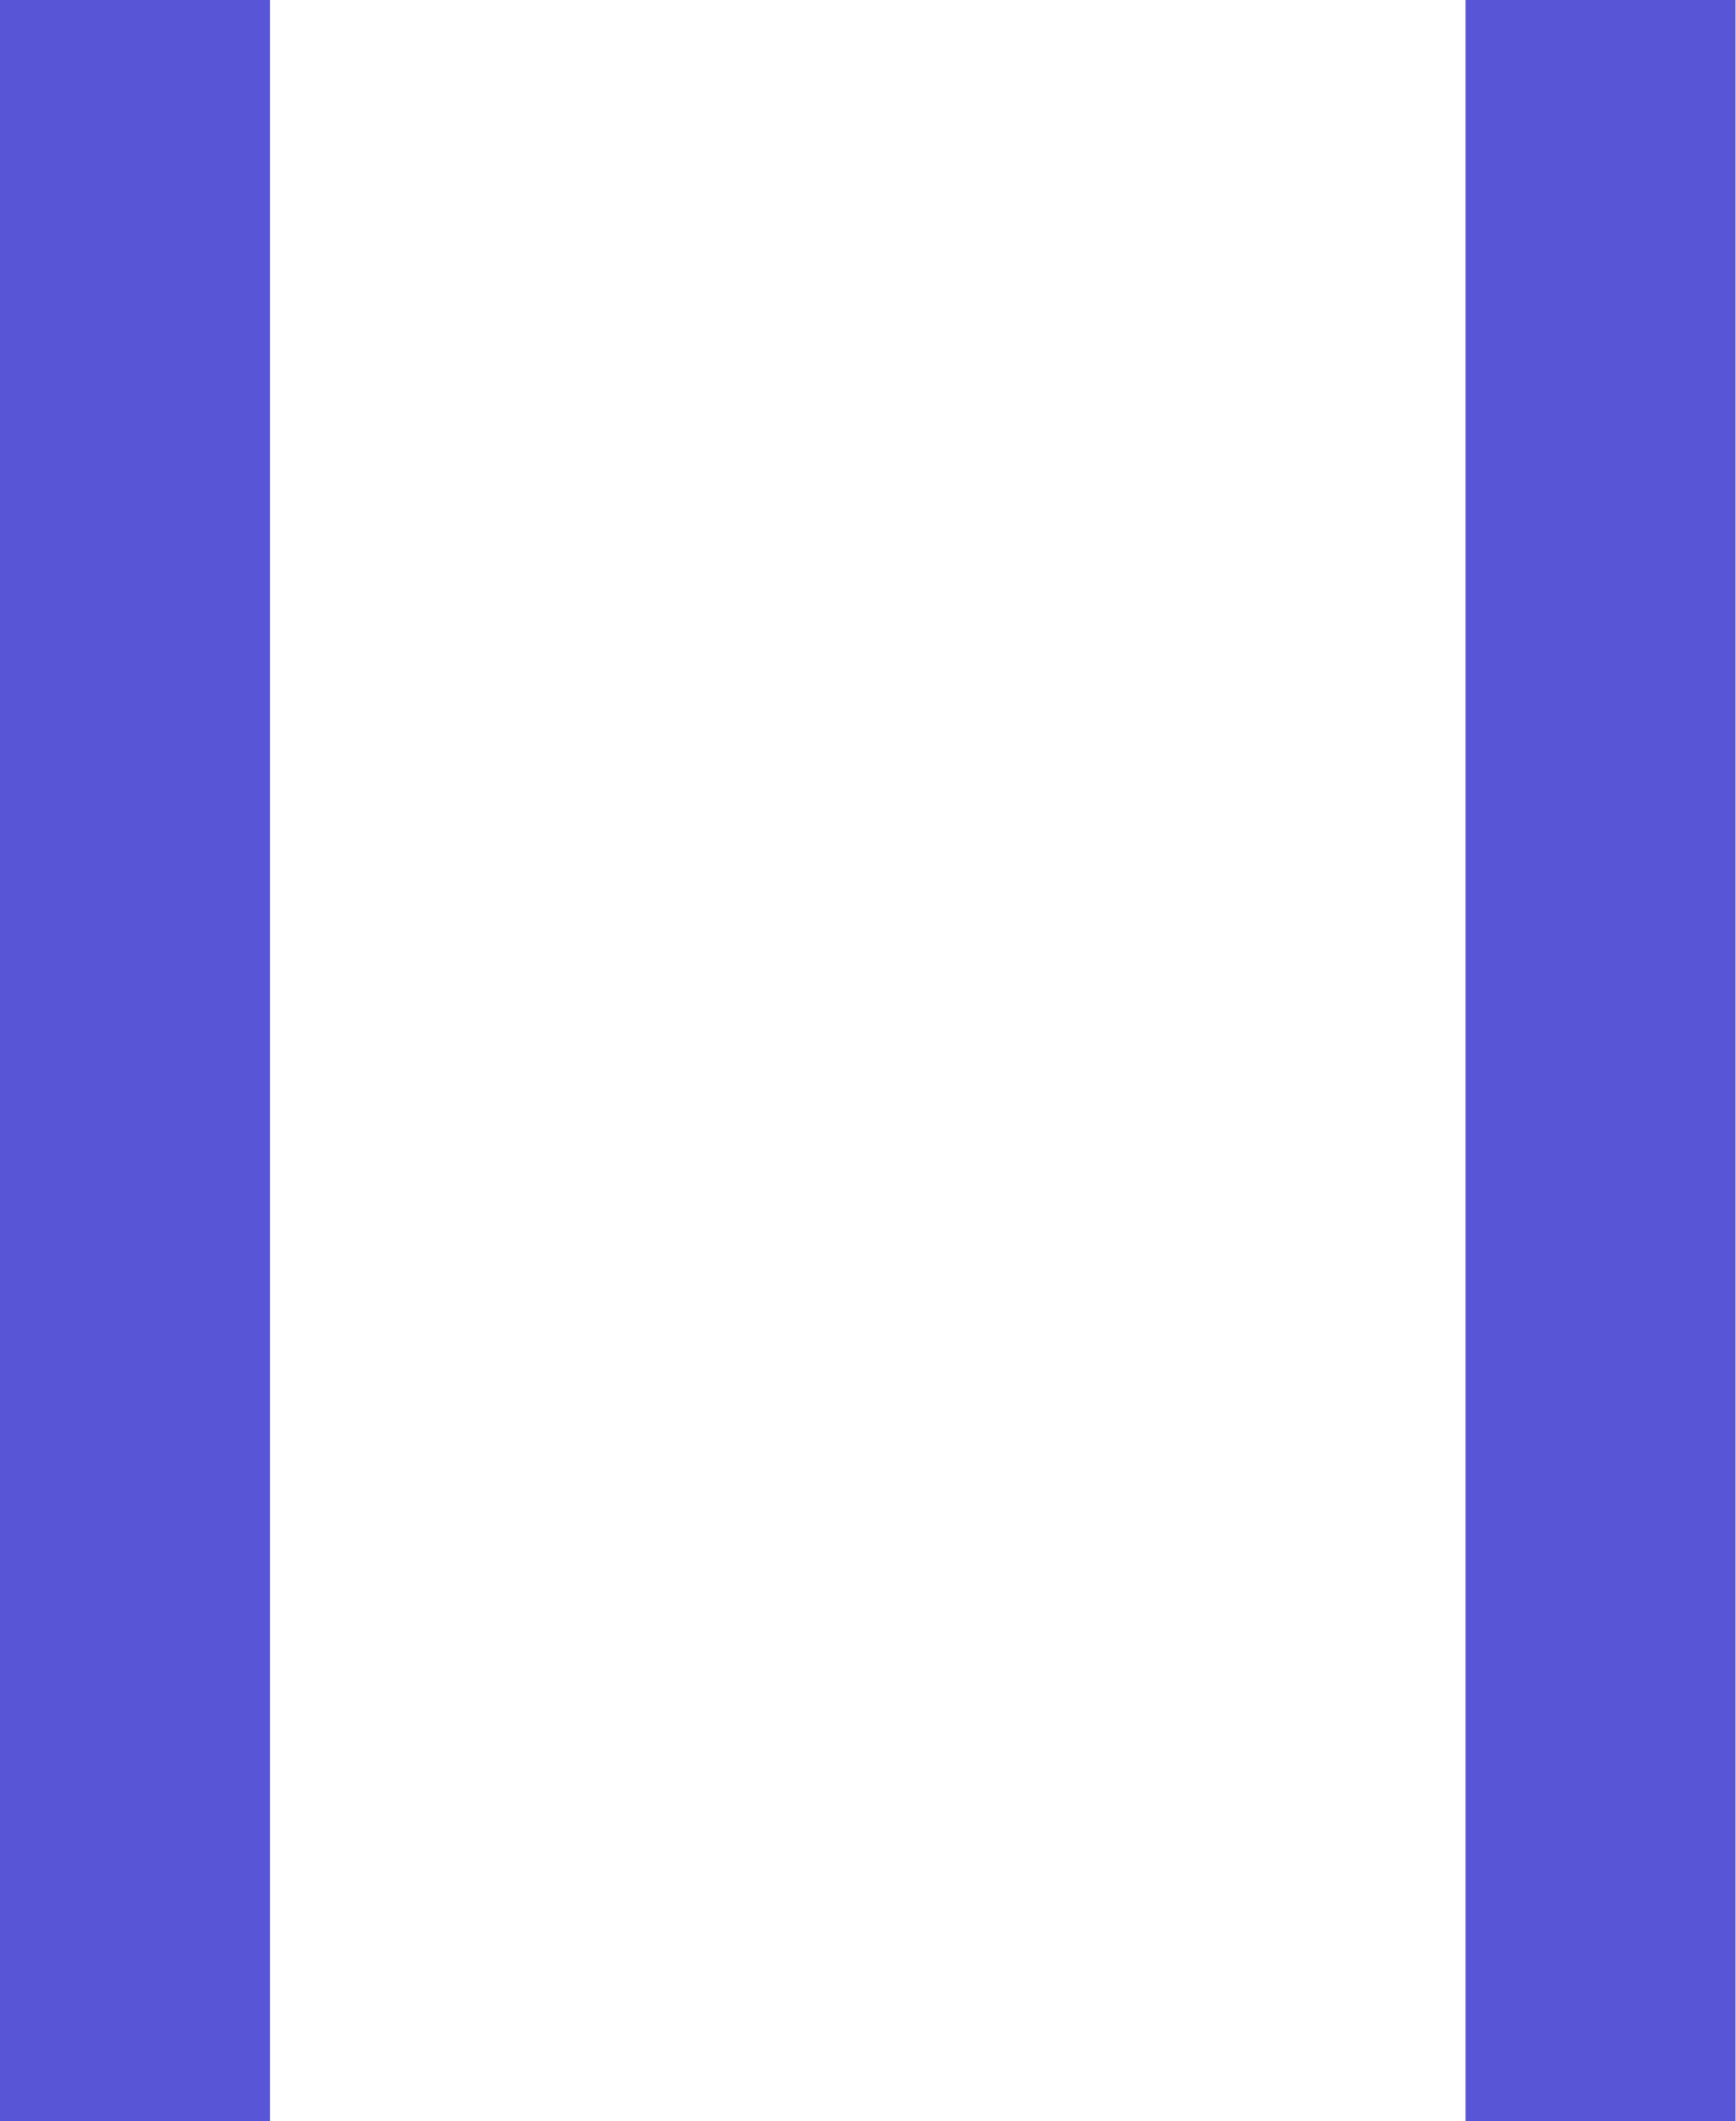
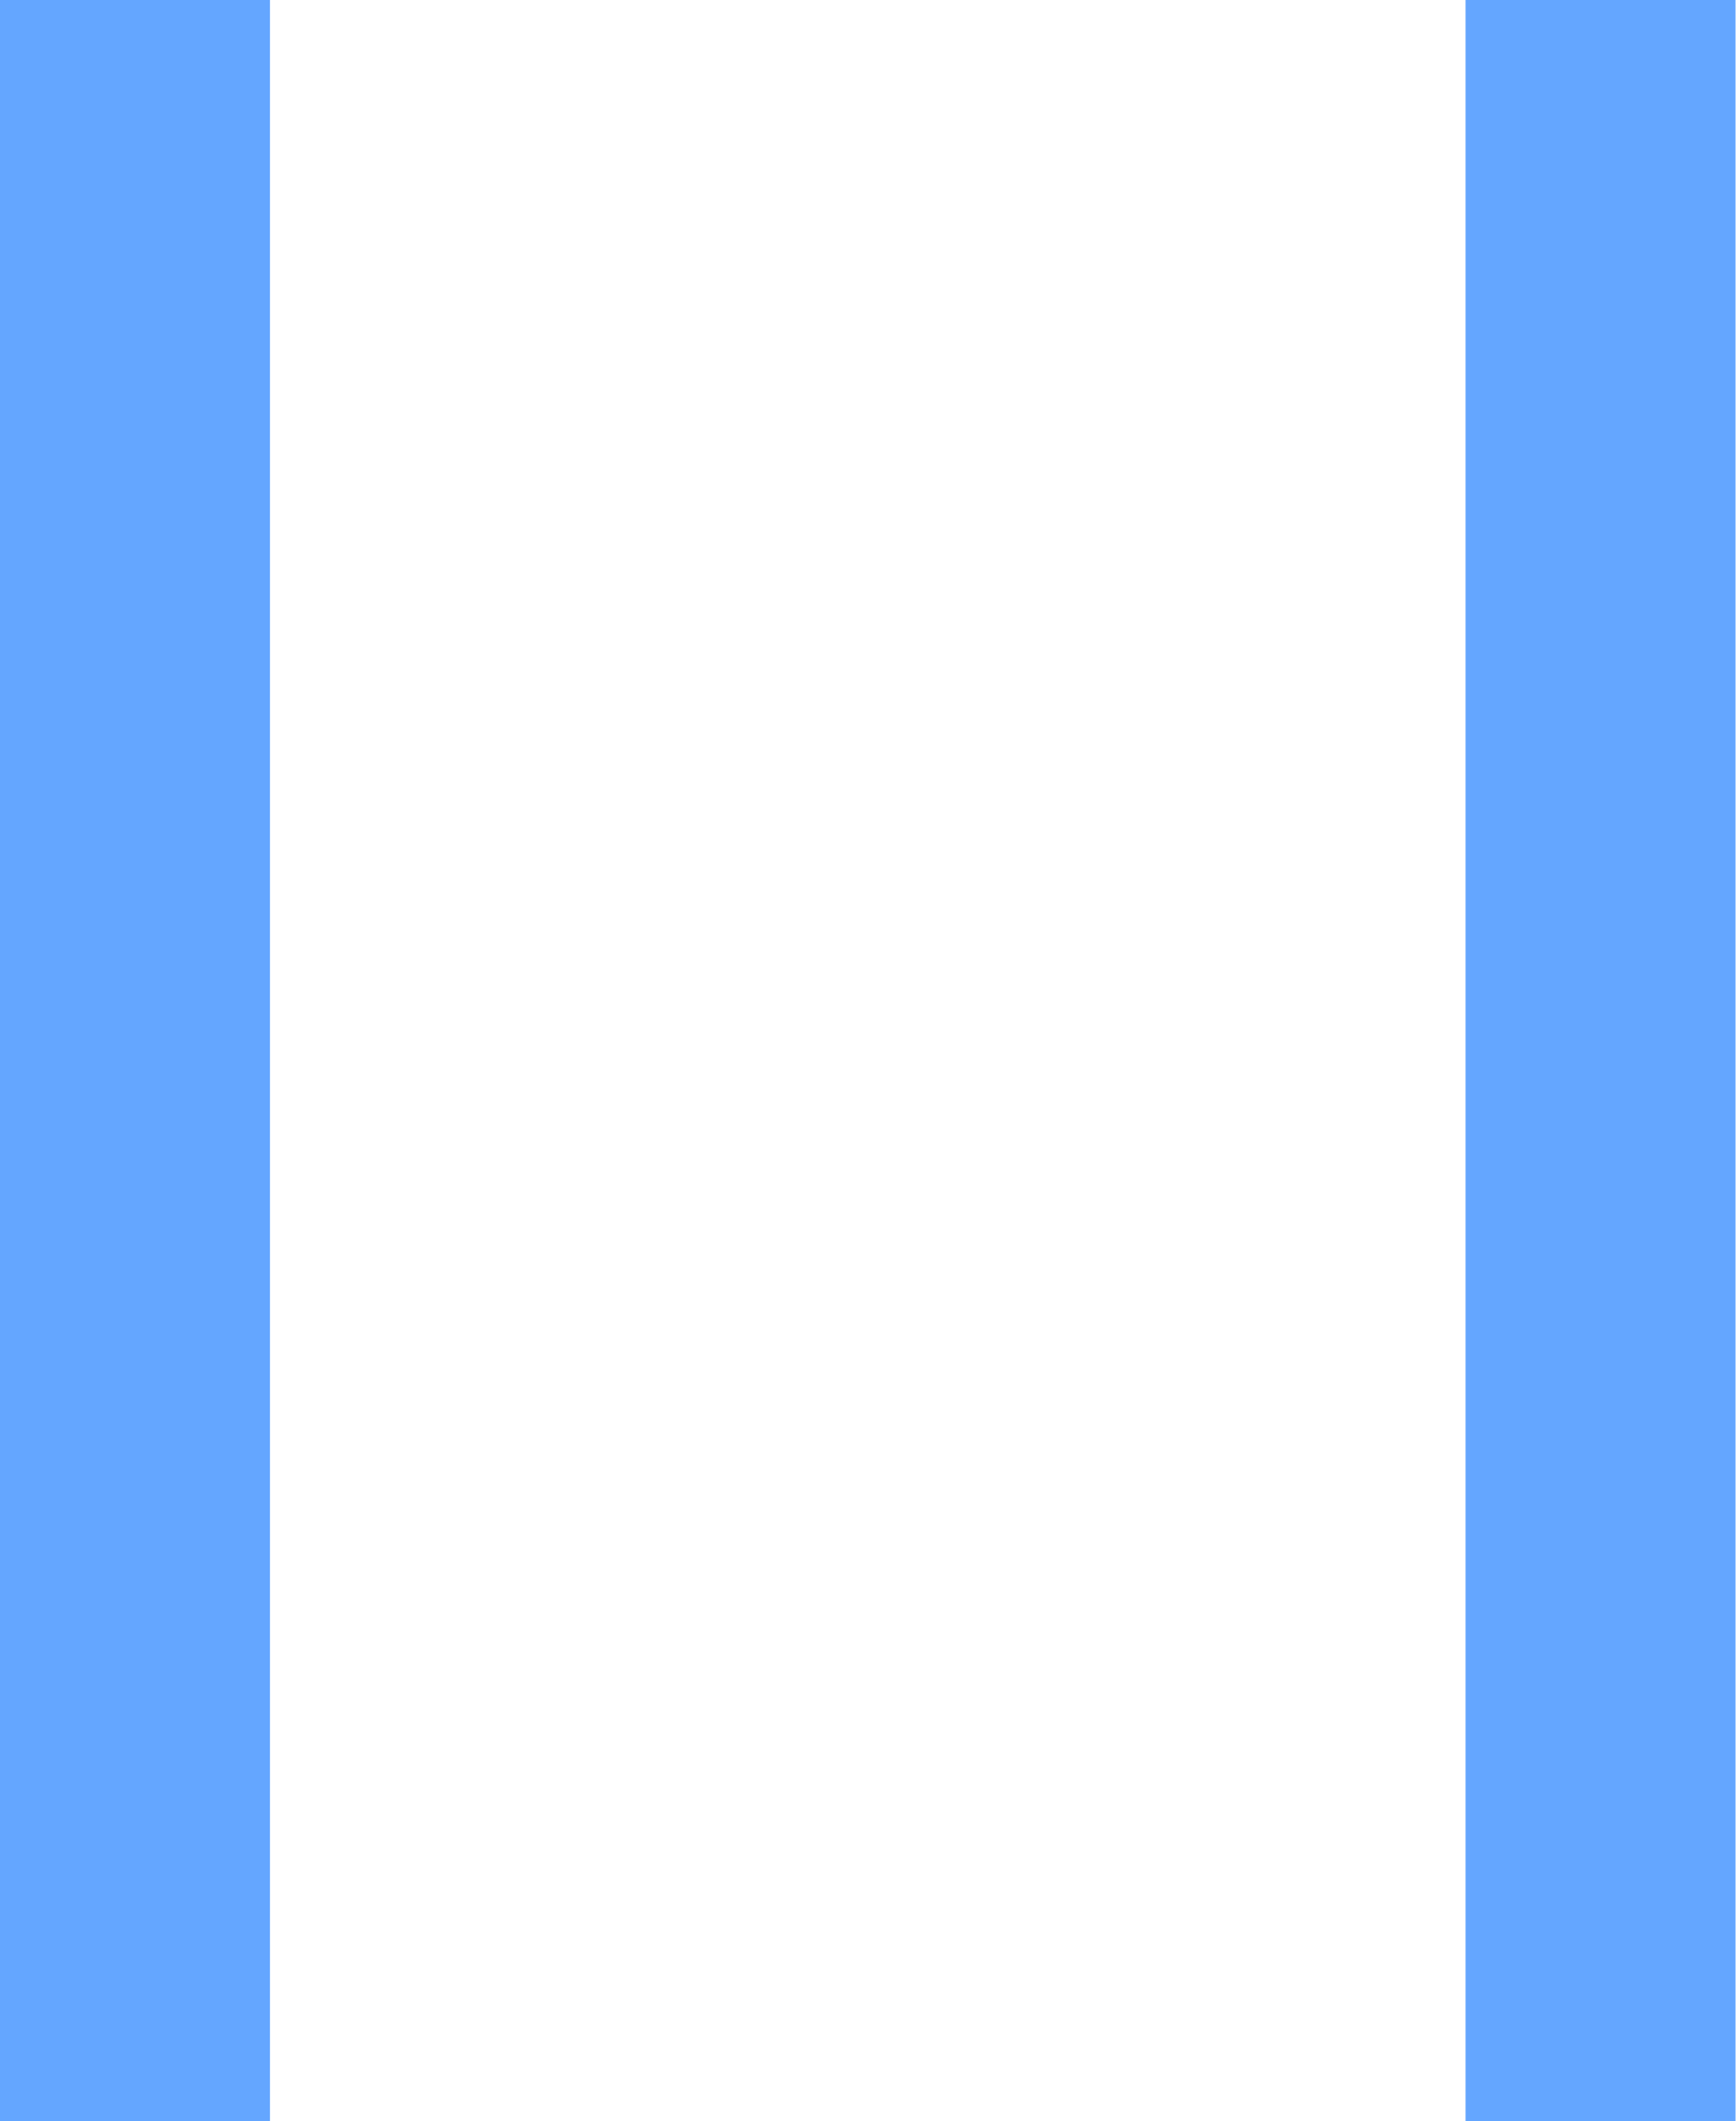
<svg xmlns="http://www.w3.org/2000/svg" viewBox="0 0 90 110">
  <g id="Layer_2" data-name="Layer 2">
    <g id="Layer_21" data-name="Layer 21">
-       <rect width="14" height="110" fill="#5856d6" />
-       <rect x="76" width="14" height="110" fill="#5856d6" />
+       <rect width="14" height="110" fill="#64A6FF" />
+       <rect x="76" width="14" height="110" fill="#64A6FF" />
    </g>
  </g>
</svg>
